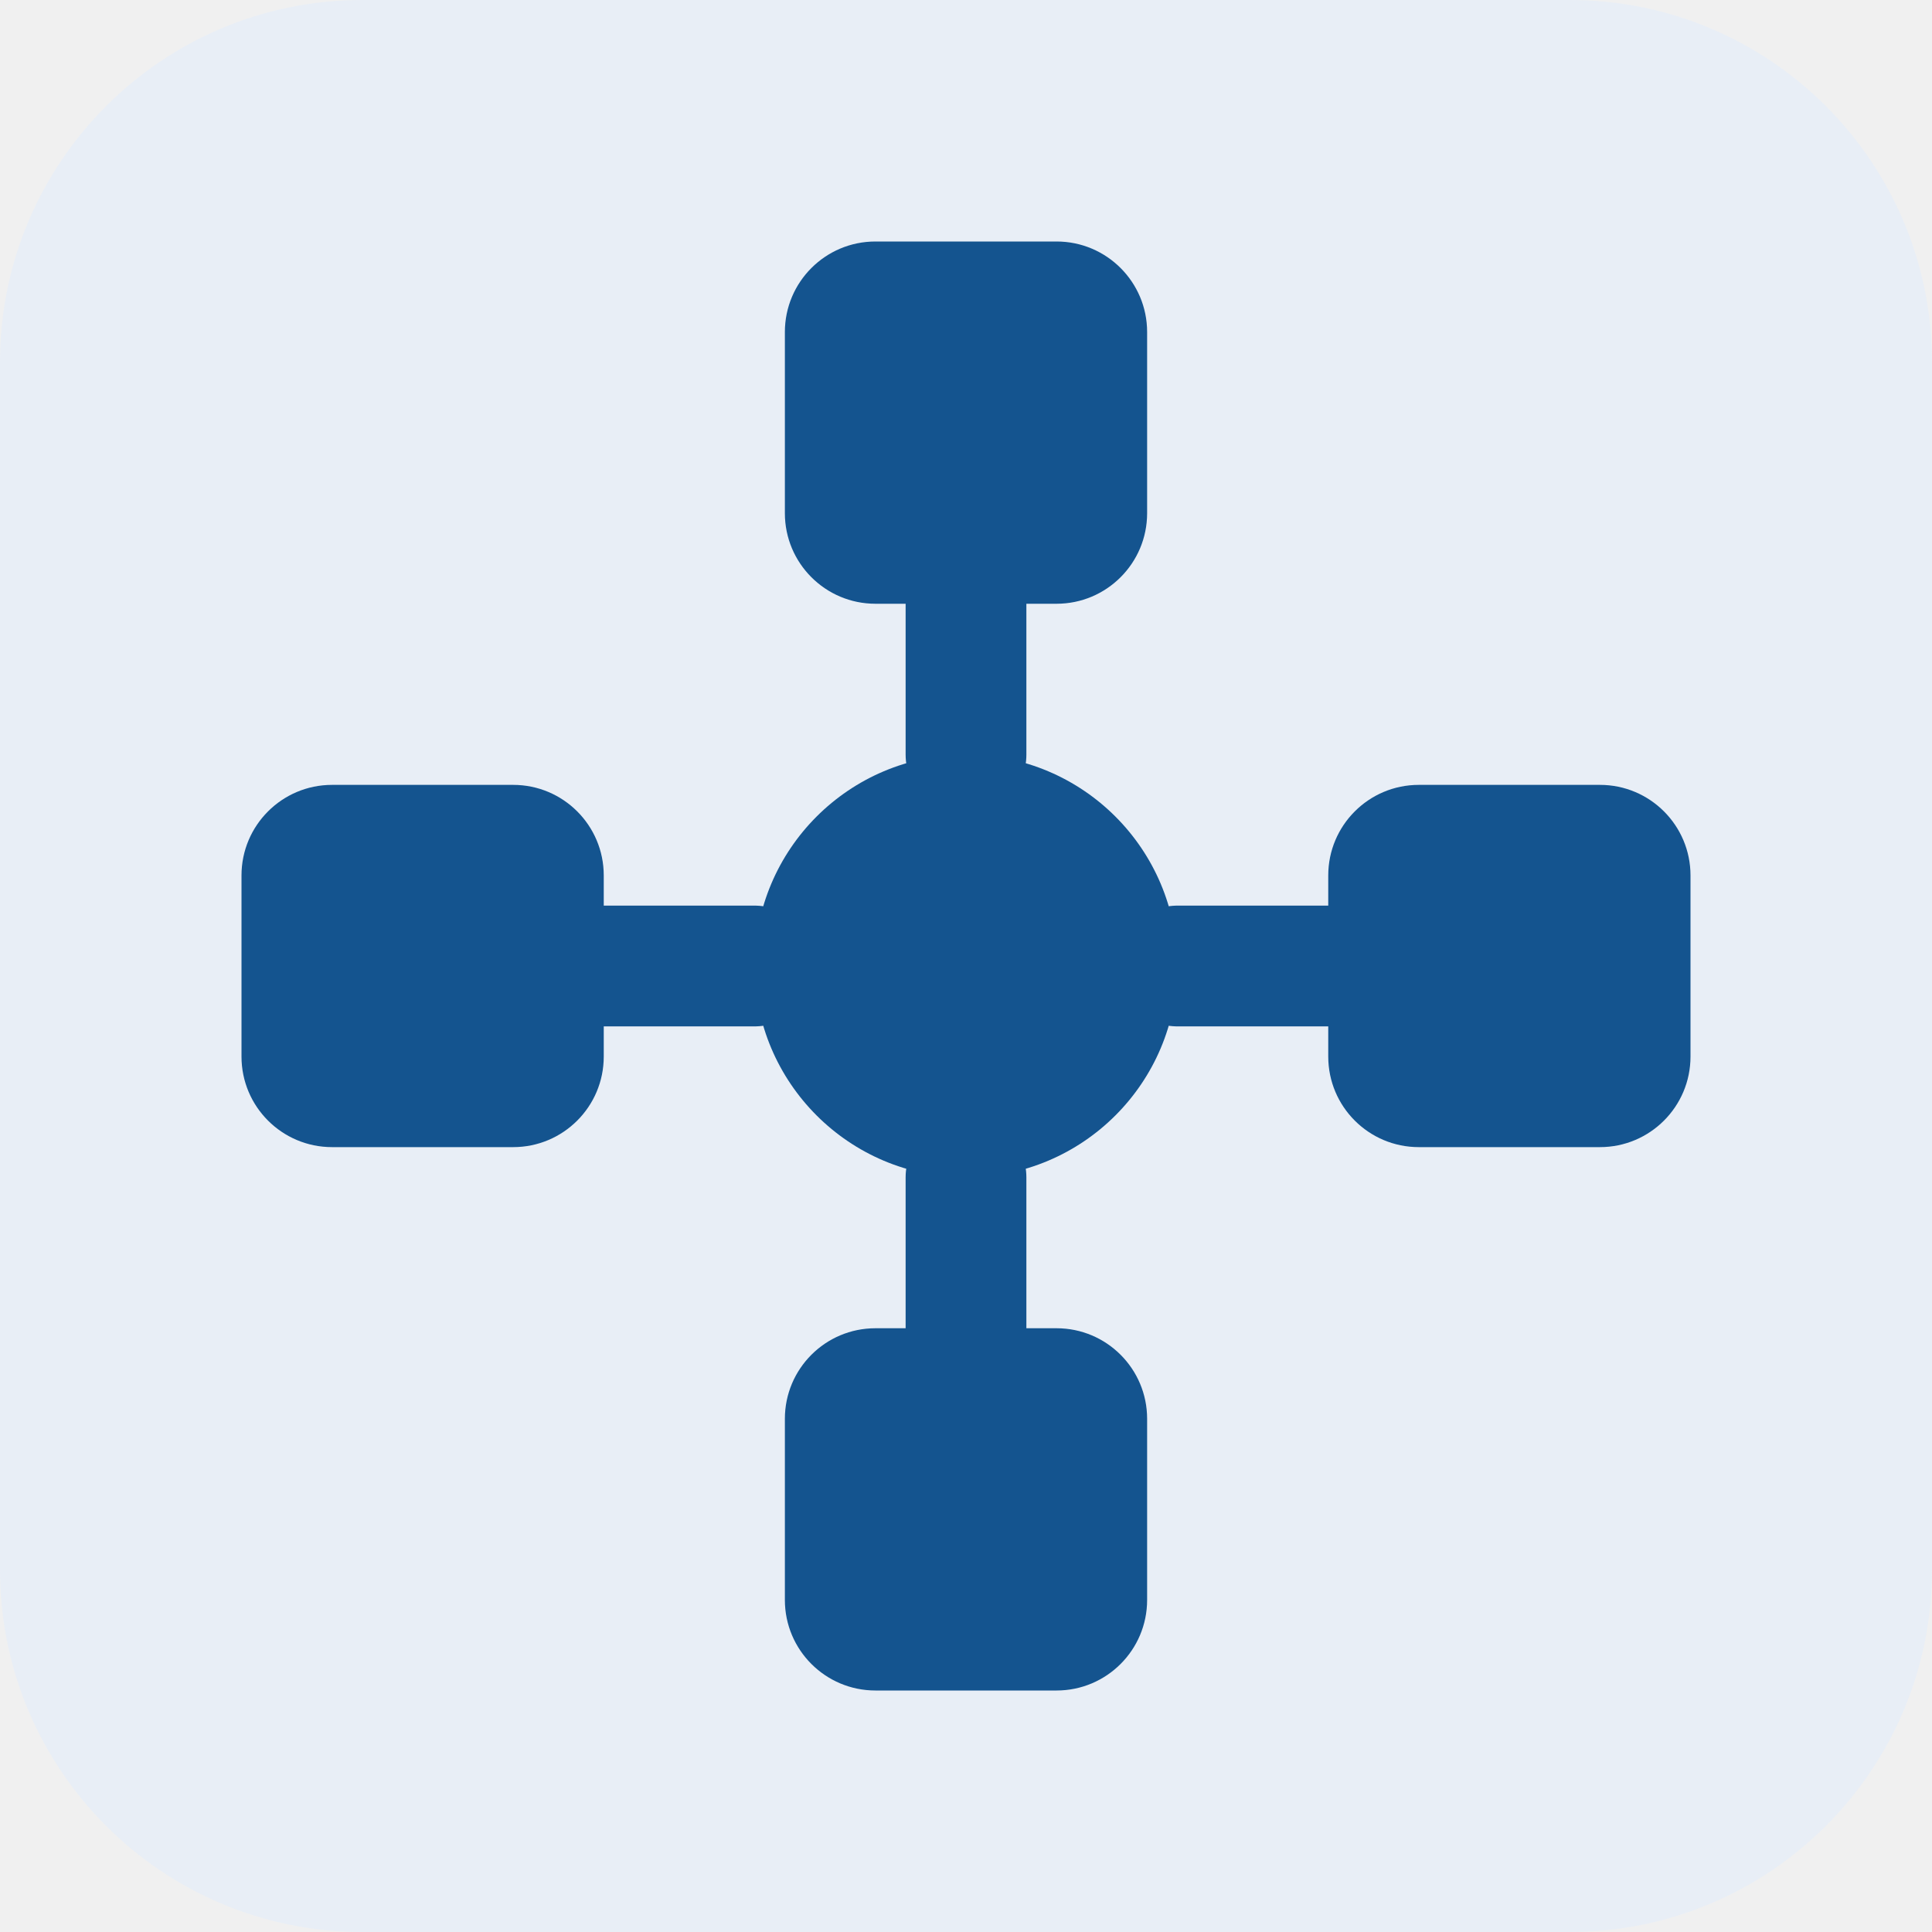
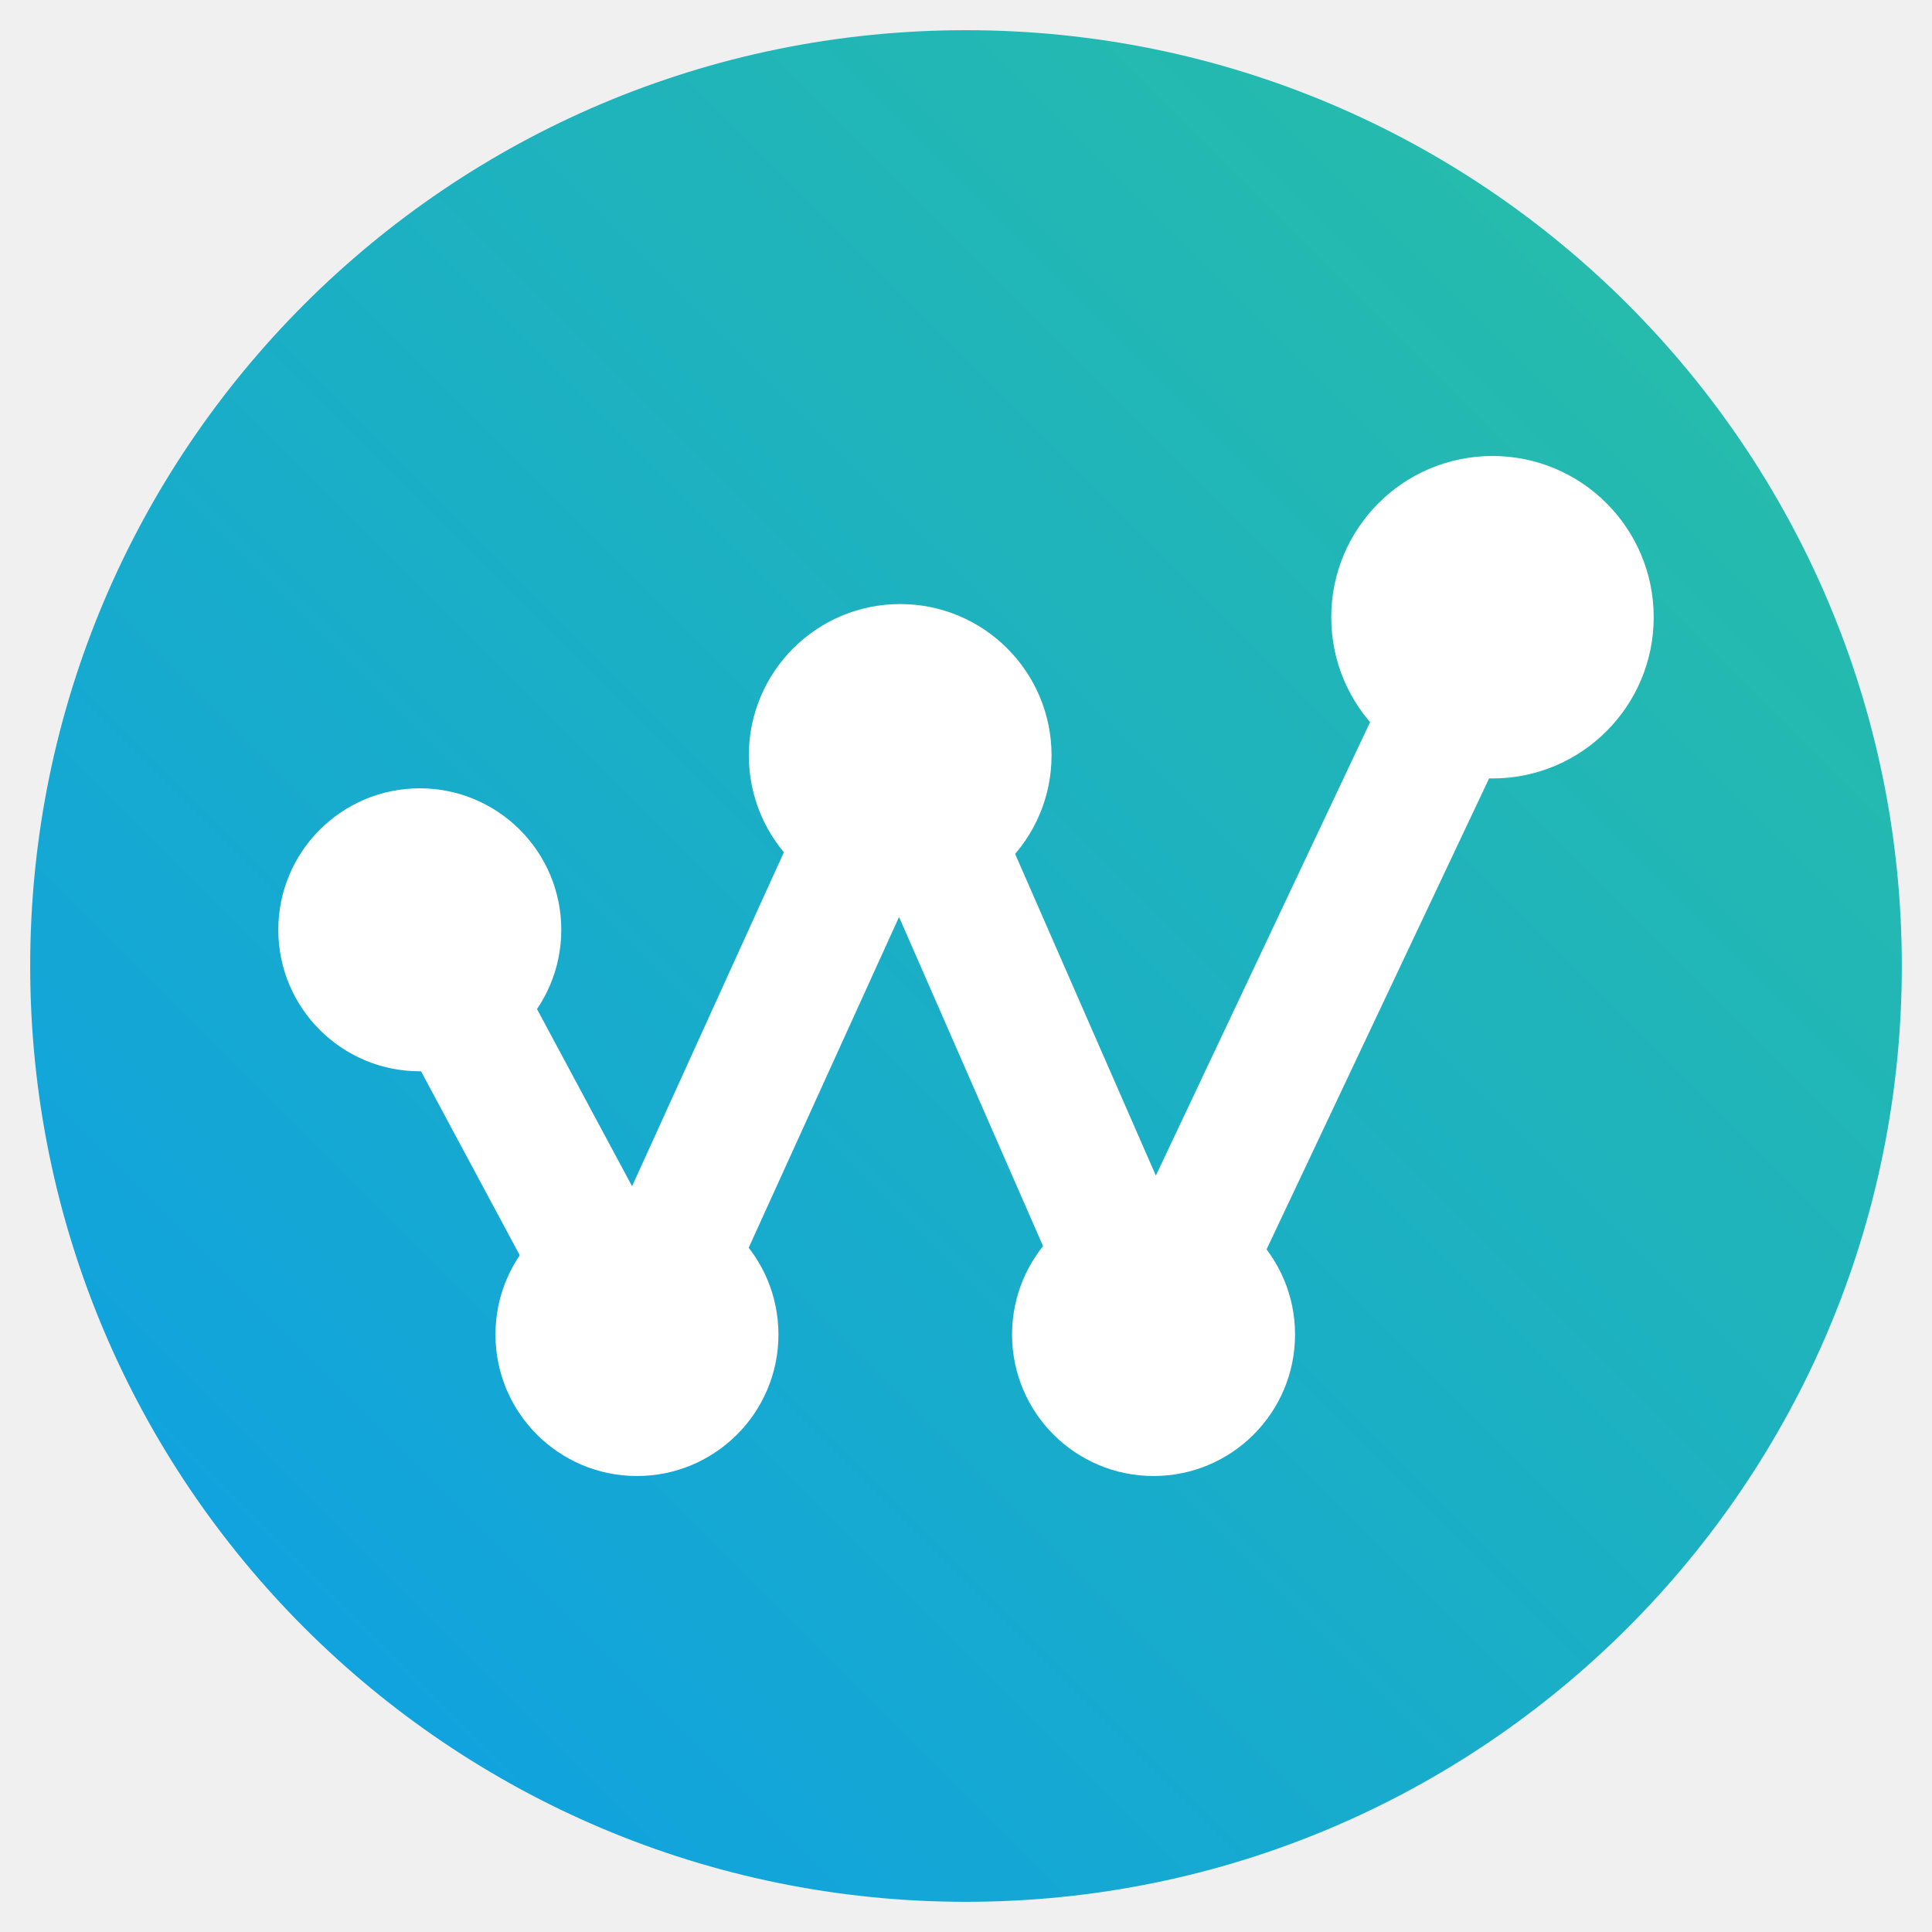
<svg xmlns="http://www.w3.org/2000/svg" viewBox="0 0 64 64" role="img" aria-label="Warren Gallardo">
-   <rect width="64" height="64" rx="12" fill="#E8EEF6" />
-   <g fill="none" stroke="#14548F" stroke-width="4" stroke-linecap="round">
-     <path d="M17 32h8" />
-     <path d="M39 32h8" />
-     <path d="M32 17v8" />
-     <path d="M32 39v8" />
-   </g>
-   <g fill="#14548F">
-     <circle cx="32" cy="32" r="7" />
-     <rect x="8" y="26" width="12" height="12" rx="3" />
-     <rect x="44" y="26" width="12" height="12" rx="3" />
-     <rect x="26" y="8" width="12" height="12" rx="3" />
-     <rect x="26" y="44" width="12" height="12" rx="3" />
+   <defs>
+     <linearGradient id="w-disc" x1="0" y1="1" x2="1" y2="0">
+       <stop offset="0" stop-color="#0C9EE8" />
+       <stop offset="1" stop-color="#2AC0A2" />
+     </linearGradient>
+   </defs>
+   <circle cx="32" cy="32" r="31" fill="url(#w-disc)" />
+   <g transform="translate(32 32) scale(1.09) translate(-30.6 -30.7)">
+     <path d="M14 29.6 L20.6 41.9 L28.6 24.3 L36.3 41.9 L46.6 20.1" fill="none" stroke="#fff" stroke-width="4" stroke-linecap="round" stroke-linejoin="round" />
+     <g fill="#fff">
+       <circle cx="14" cy="29.6" r="4.3" />
+       <circle cx="20.6" cy="41.9" r="4.3" />
+       <circle cx="28.6" cy="24.3" r="4.6" />
+       <circle cx="36.3" cy="41.9" r="4.3" />
+       <circle cx="46.6" cy="20.1" r="4.9" />
+     </g>
  </g>
</svg>
